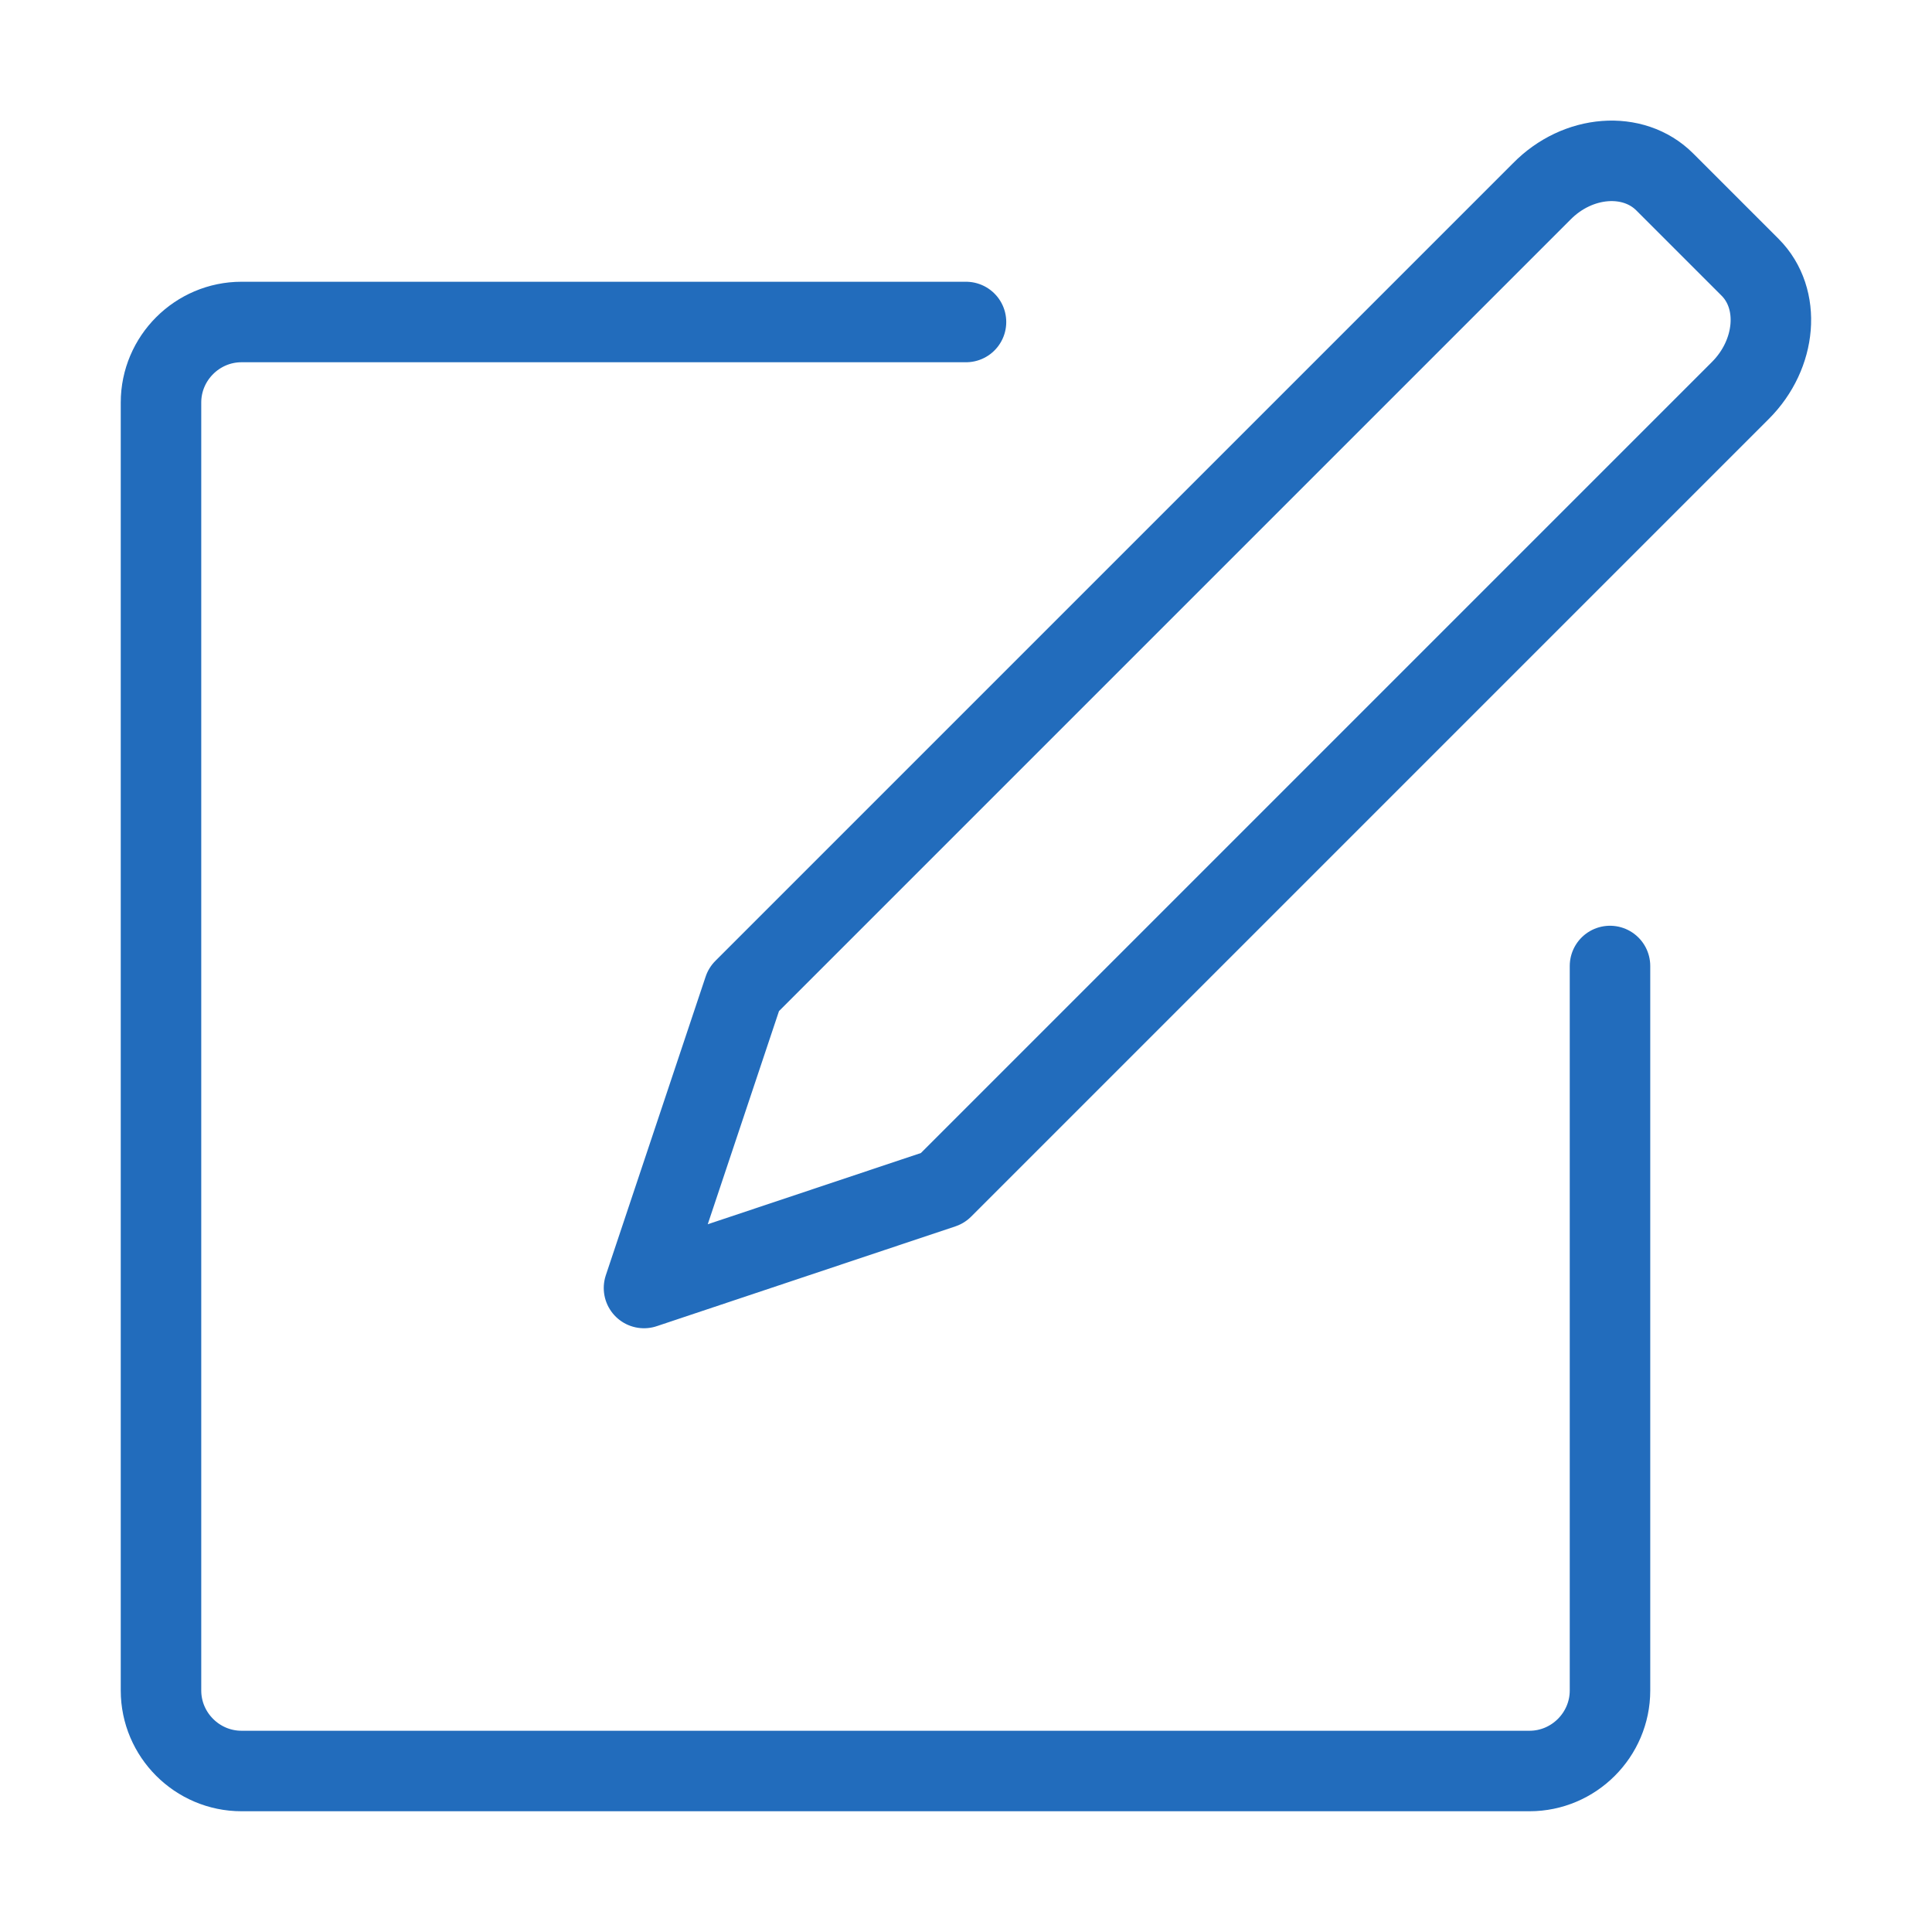
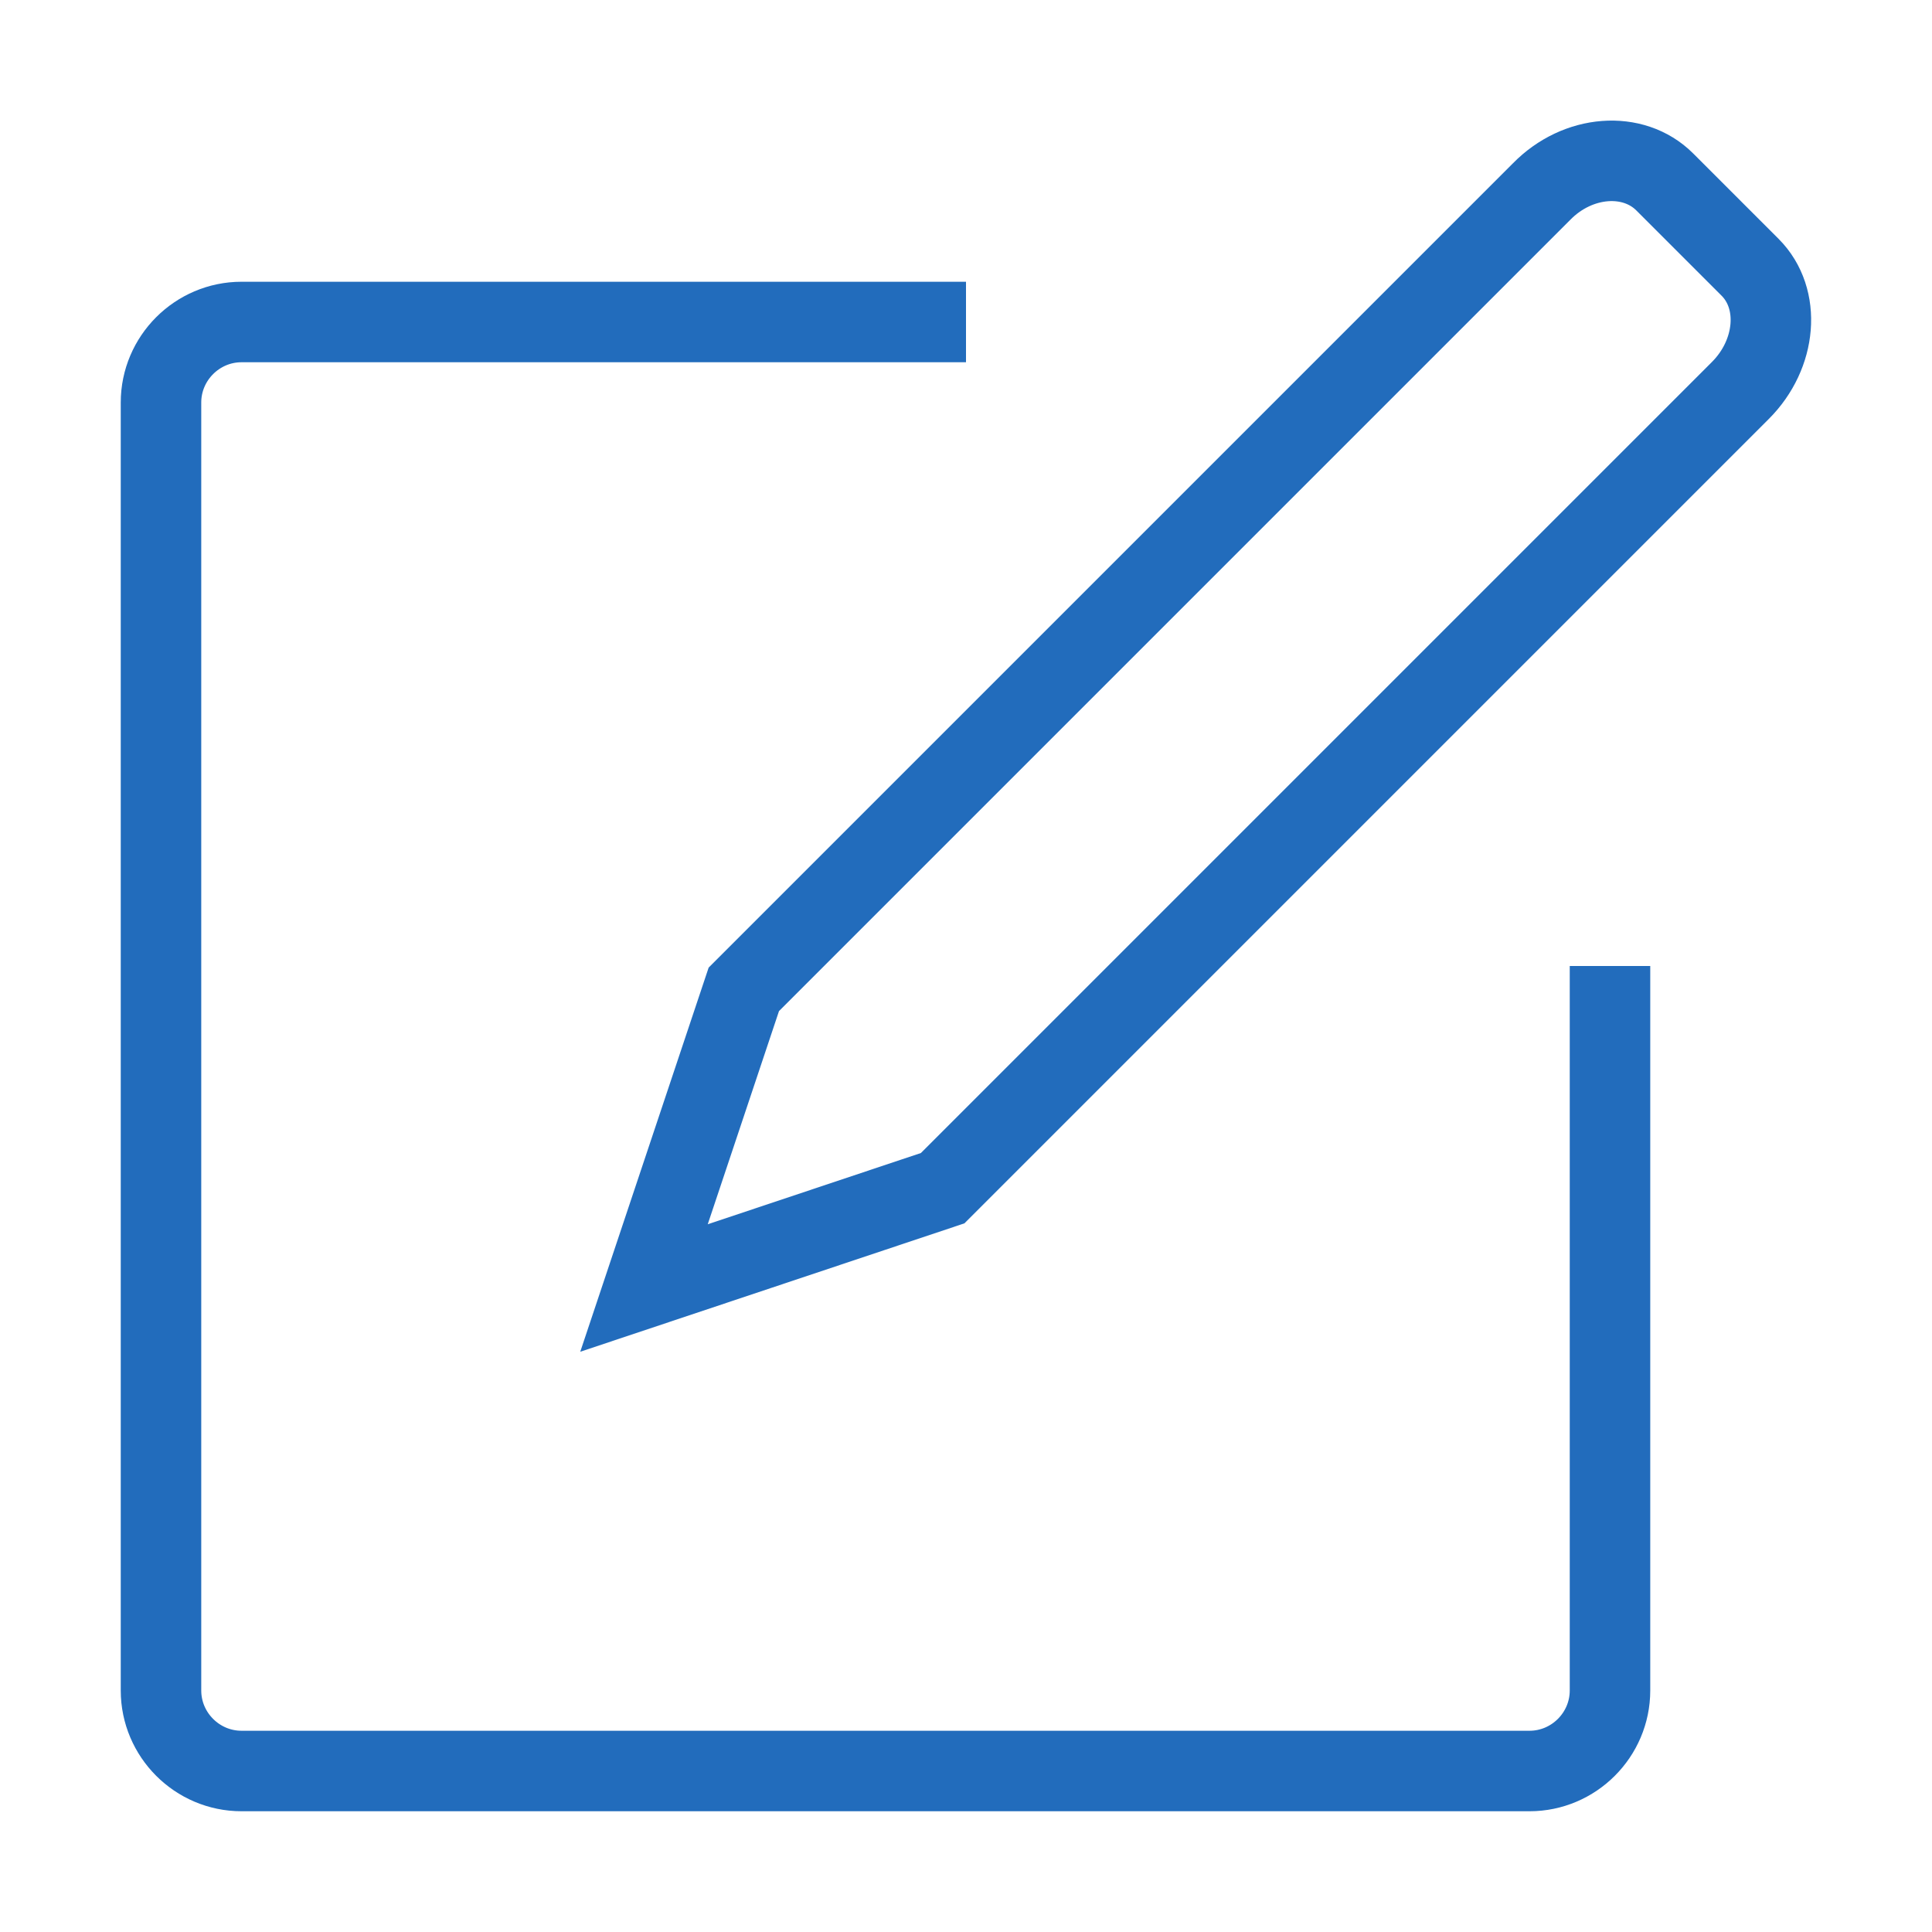
<svg xmlns="http://www.w3.org/2000/svg" width="24" height="24" viewBox="0 0 24 24" fill="none">
-   <path d="M20 12V21C20 21.55 19.55 22 19 22H3C2.45 22 2 21.55 2 21V5C2 4.45 2.45 4 3 4H12" stroke="#226CBC" stroke-miterlimit="10" stroke-linecap="round" stroke-linejoin="round" />
-   <path d="M19.15 2.38L9.24 12.29L8 16L11.71 14.76L21.62 4.85C22.07 4.4 22.13 3.71 21.74 3.32L20.68 2.26C20.29 1.87 19.6 1.92 19.15 2.38Z" stroke="#226CBC" stroke-miterlimit="10" stroke-linecap="round" stroke-linejoin="round" />
+   <path d="M20 12V21C20 21.55 19.55 22 19 22H3C2.45 22 2 21.55 2 21V5C2 4.45 2.45 4 3 4H12" stroke="#226CBC" strokeMiterlimit="10" strokeLinecap="round" strokeLinejoin="round" />
+   <path d="M19.15 2.38L9.24 12.29L8 16L11.71 14.76L21.62 4.85C22.07 4.4 22.13 3.71 21.74 3.32L20.68 2.26C20.29 1.87 19.6 1.92 19.15 2.38Z" stroke="#226CBC" strokeMiterlimit="10" strokeLinecap="round" strokeLinejoin="round" />
</svg>
